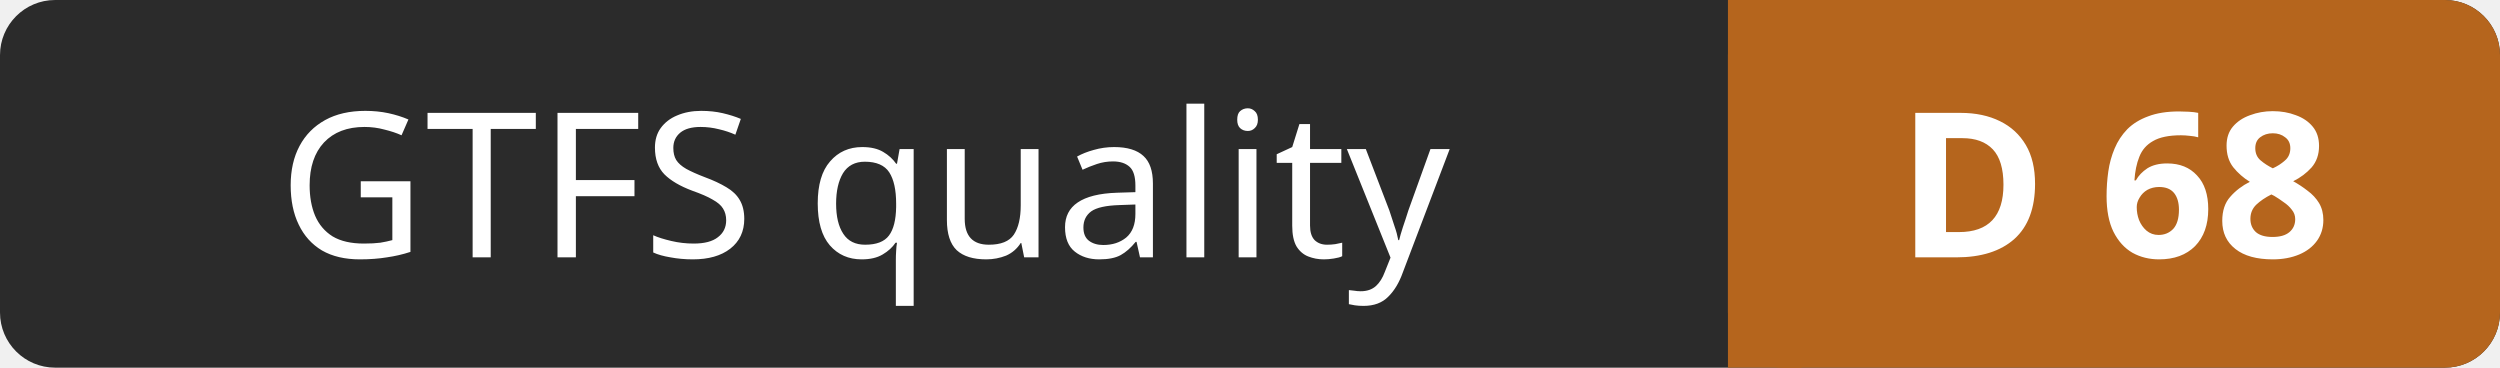
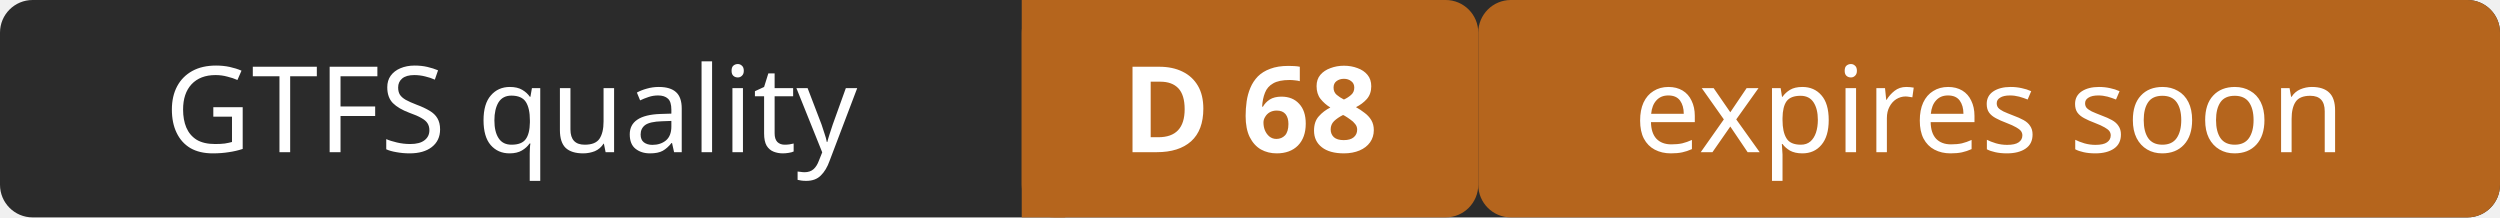
- <svg xmlns="http://www.w3.org/2000/svg" width="136" height="20" role="img" aria-label="GTFS quality: D 68">
-   <rect width="136" height="20" rx="3" fill="#2b2b2b" />
+ <svg xmlns="http://www.w3.org/2000/svg" width="230" height="20" role="img" aria-label="GTFS quality: D 68 (expires soon)">
+   <rect width="230" height="20" rx="3" fill="#2b2b2b" />
  <rect x="94" width="42" height="20" rx="3" fill="#b5651d" />
  <rect x="94" width="4" height="20" fill="#b5651d" />
+   <rect x="136" width="94" height="20" rx="3" fill="#b5651d" />
  <g fill="#ffffff" font-family="Verdana,Geneva,sans-serif" font-size="11" text-anchor="middle">
    <text x="47" y="14">GTFS quality</text>
    <text x="115" y="14" font-weight="bold">D 68</text>
+     <text x="183" y="14">expires soon</text>
  </g>
</svg>
